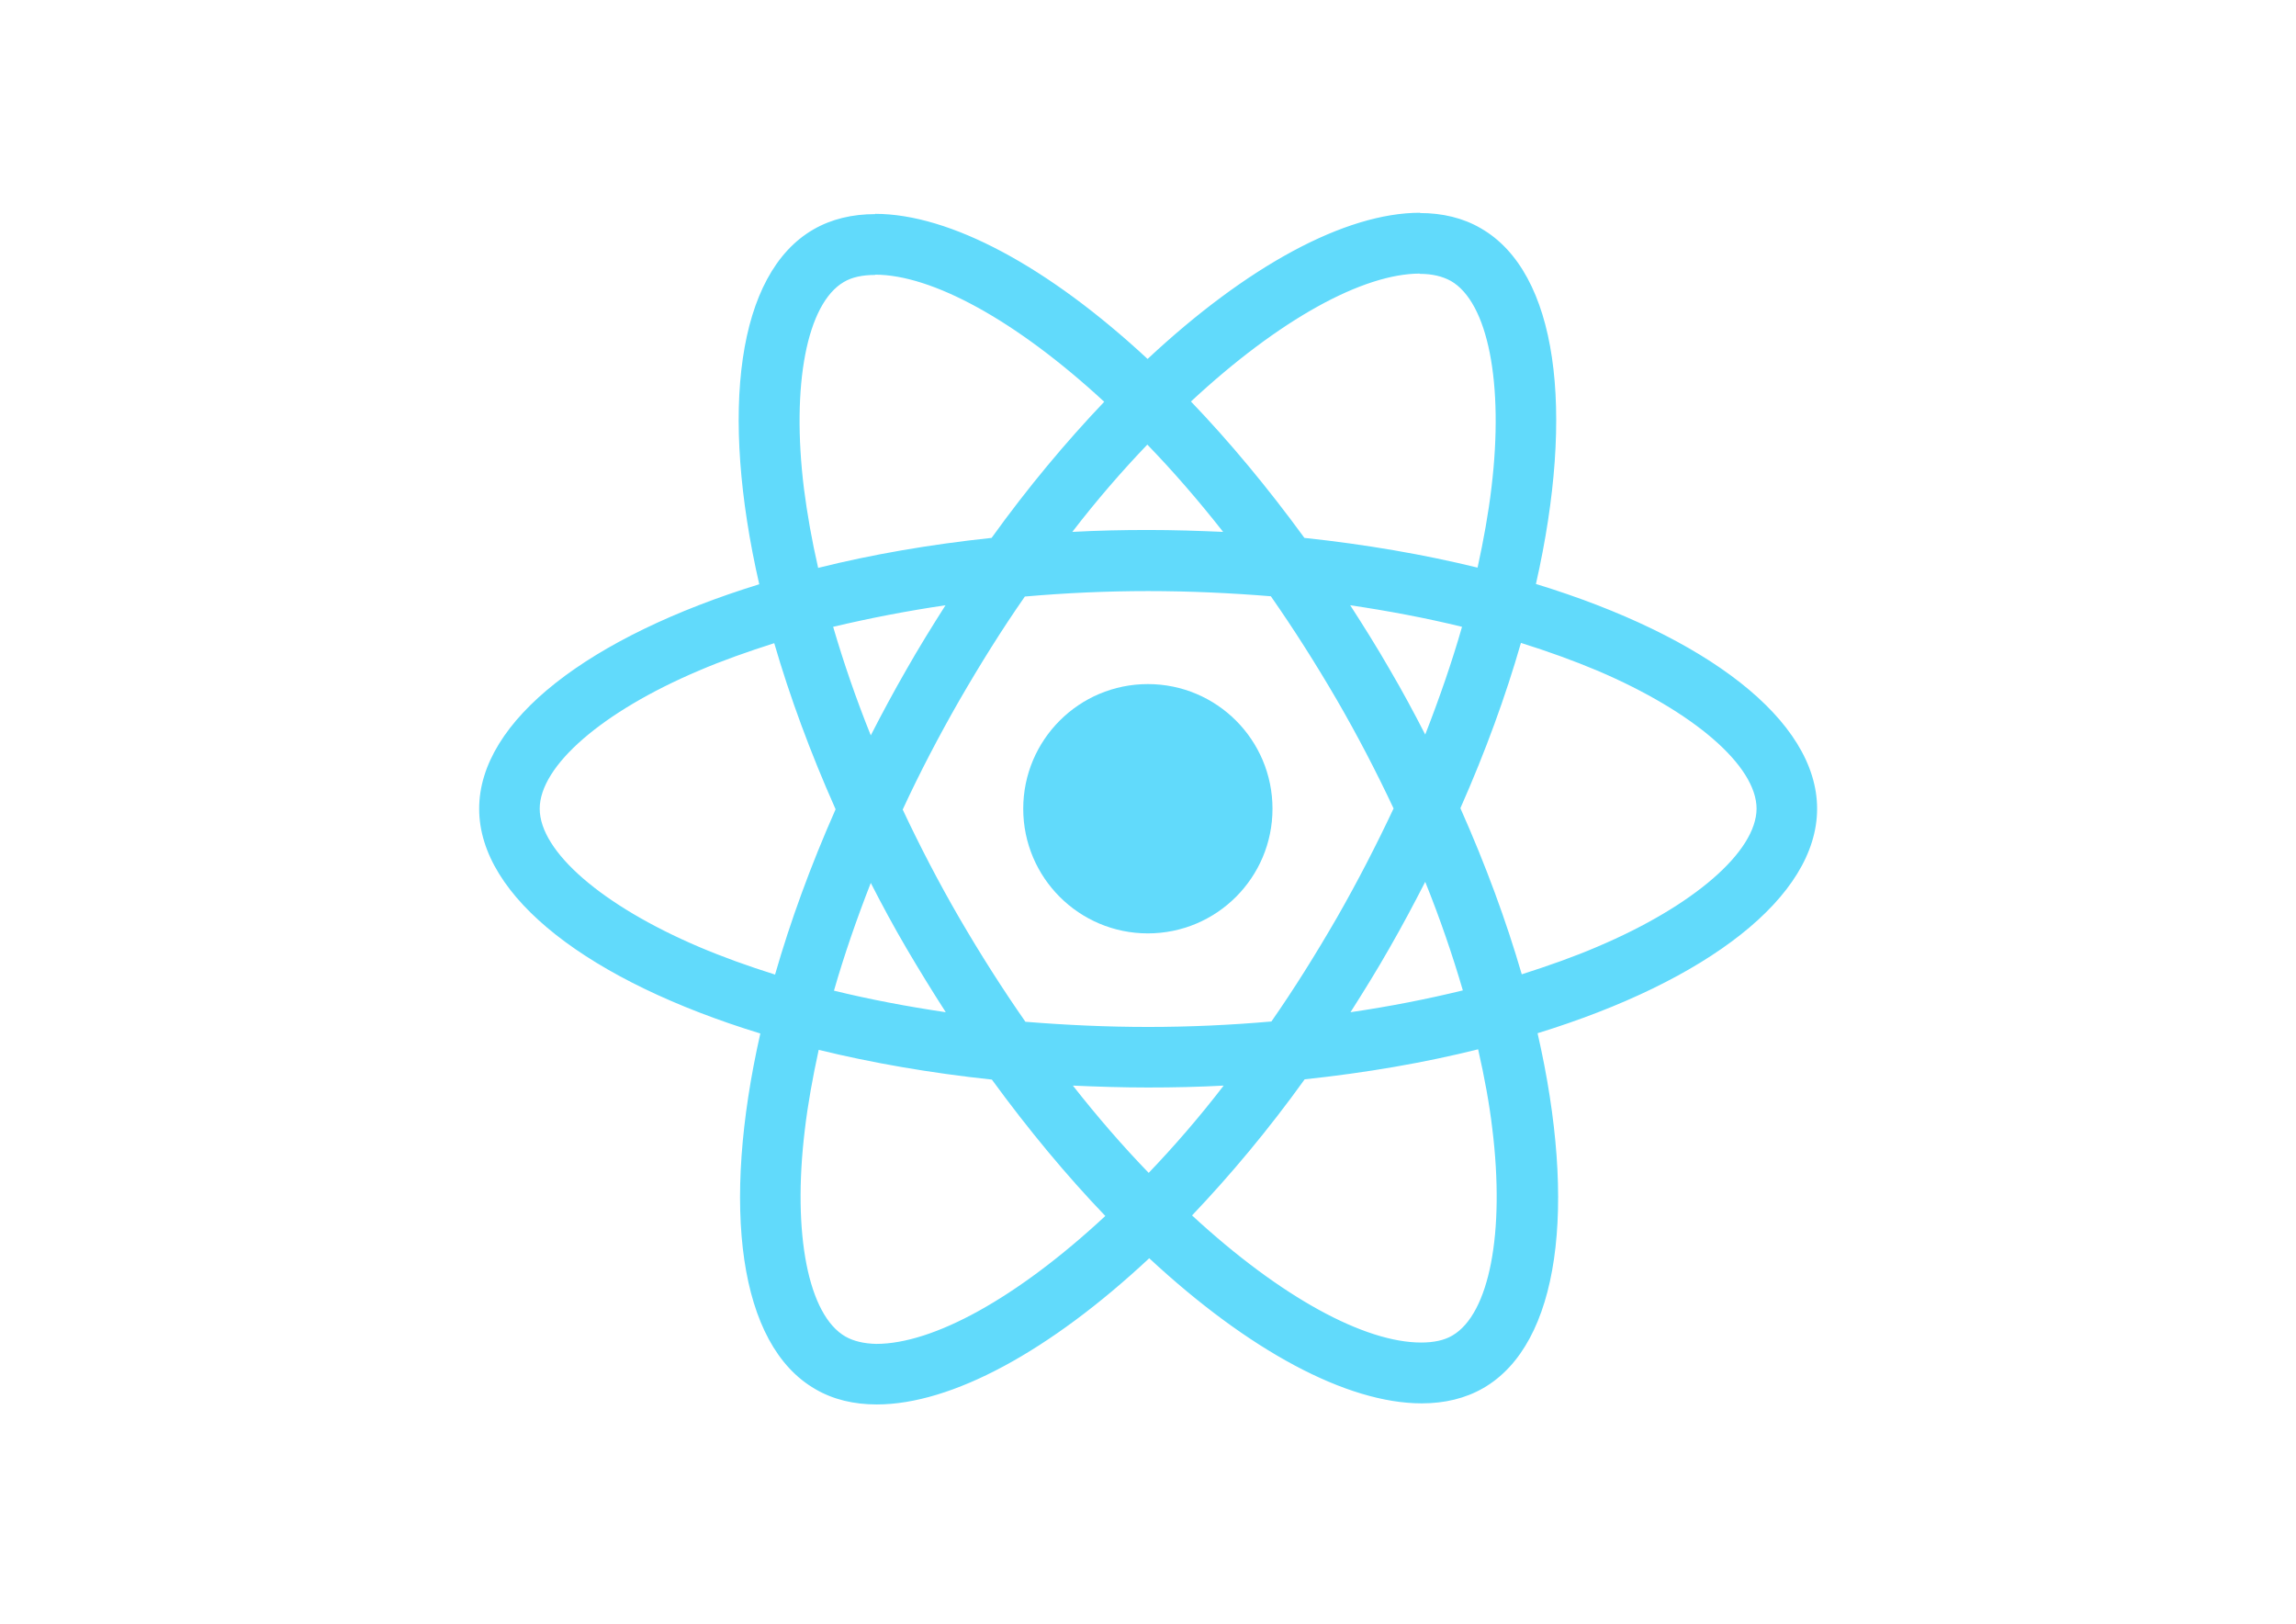
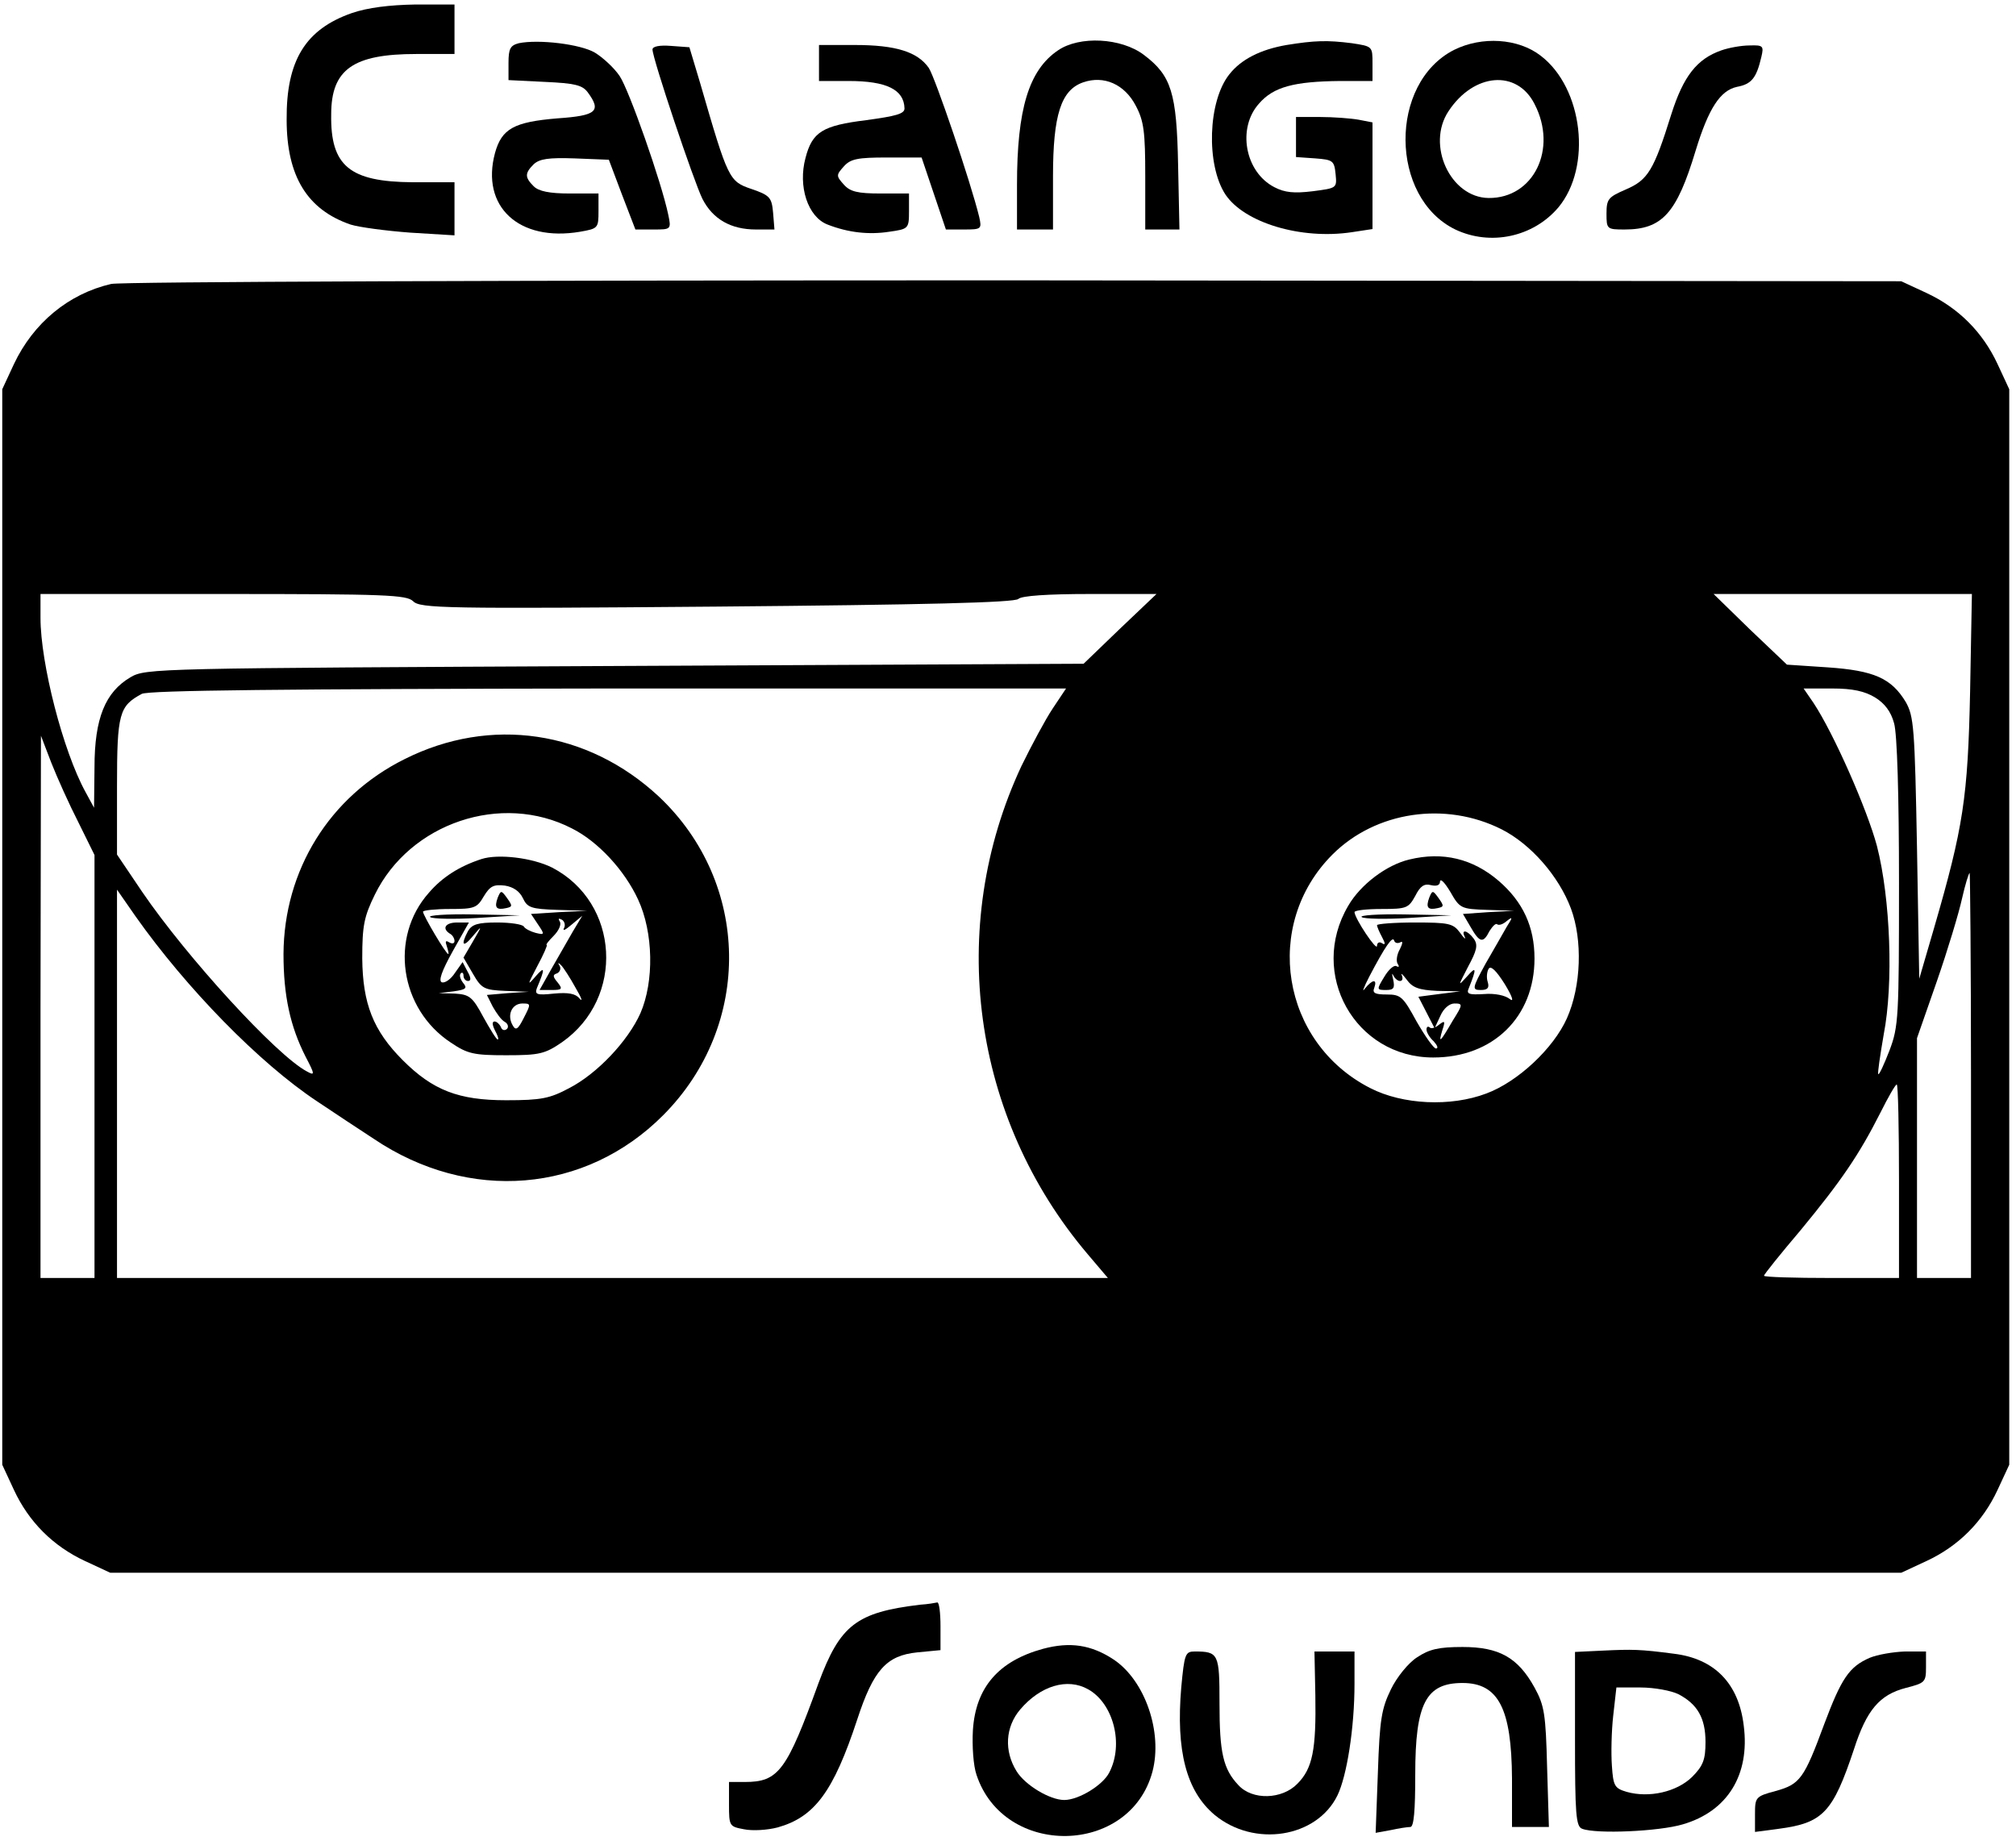
- <svg xmlns="http://www.w3.org/2000/svg" viewBox="0 0 841.9 595.3">
-   <g fill="#61DAFB">
-     <path d="M666.3 296.5c0-32.5-40.7-63.3-103.1-82.4 14.4-63.6 8-114.2-20.2-130.4-6.5-3.8-14.1-5.6-22.4-5.6v22.3c4.6 0 8.3.9 11.4 2.6 13.6 7.8 19.5 37.5 14.9 75.7-1.1 9.4-2.9 19.3-5.1 29.4-19.6-4.8-41-8.5-63.5-10.9-13.5-18.5-27.5-35.3-41.6-50 32.6-30.3 63.2-46.9 84-46.9V78c-27.5 0-63.5 19.6-99.9 53.6-36.4-33.8-72.4-53.2-99.9-53.2v22.3c20.7 0 51.4 16.5 84 46.6-14 14.7-28 31.4-41.3 49.9-22.6 2.4-44 6.1-63.6 11-2.3-10-4-19.7-5.2-29-4.7-38.2 1.1-67.9 14.6-75.8 3-1.8 6.9-2.6 11.5-2.6V78.5c-8.4 0-16 1.8-22.6 5.6-28.1 16.2-34.4 66.7-19.9 130.1-62.2 19.2-102.7 49.9-102.7 82.3 0 32.5 40.7 63.3 103.1 82.4-14.4 63.6-8 114.2 20.2 130.4 6.5 3.8 14.1 5.6 22.5 5.6 27.5 0 63.5-19.6 99.9-53.6 36.4 33.8 72.4 53.2 99.9 53.2 8.4 0 16-1.8 22.6-5.6 28.1-16.2 34.4-66.7 19.9-130.1 62-19.1 102.5-49.9 102.5-82.3zm-130.2-66.7c-3.7 12.9-8.3 26.2-13.5 39.5-4.1-8-8.4-16-13.1-24-4.6-8-9.5-15.8-14.4-23.4 14.2 2.1 27.9 4.7 41 7.9zm-45.8 106.5c-7.8 13.5-15.8 26.3-24.1 38.2-14.9 1.3-30 2-45.2 2-15.1 0-30.2-.7-45-1.9-8.3-11.9-16.4-24.6-24.2-38-7.6-13.1-14.5-26.4-20.8-39.8 6.2-13.4 13.2-26.8 20.7-39.9 7.8-13.5 15.8-26.3 24.1-38.2 14.9-1.3 30-2 45.2-2 15.1 0 30.2.7 45 1.9 8.3 11.9 16.4 24.6 24.2 38 7.6 13.1 14.5 26.4 20.8 39.8-6.3 13.4-13.2 26.8-20.7 39.9zm32.3-13c5.4 13.4 10 26.8 13.8 39.8-13.1 3.2-26.9 5.9-41.2 8 4.9-7.7 9.8-15.6 14.4-23.7 4.6-8 8.9-16.1 13-24.1zM421.2 430c-9.3-9.6-18.6-20.3-27.8-32 9 .4 18.2.7 27.5.7 9.4 0 18.7-.2 27.8-.7-9 11.7-18.3 22.4-27.5 32zm-74.4-58.9c-14.2-2.1-27.9-4.7-41-7.9 3.7-12.9 8.3-26.2 13.5-39.5 4.1 8 8.4 16 13.1 24 4.7 8 9.5 15.8 14.4 23.4zM420.7 163c9.3 9.6 18.6 20.3 27.8 32-9-.4-18.2-.7-27.5-.7-9.4 0-18.7.2-27.8.7 9-11.7 18.3-22.4 27.5-32zm-74 58.9c-4.9 7.7-9.8 15.6-14.4 23.7-4.6 8-8.9 16-13 24-5.4-13.4-10-26.8-13.8-39.8 13.1-3.1 26.9-5.8 41.2-7.9zm-90.5 125.2c-35.4-15.1-58.3-34.9-58.3-50.6 0-15.7 22.9-35.6 58.3-50.6 8.6-3.7 18-7 27.7-10.1 5.7 19.6 13.2 40 22.5 60.9-9.2 20.8-16.6 41.1-22.2 60.6-9.9-3.1-19.3-6.5-28-10.2zM310 490c-13.6-7.8-19.5-37.5-14.9-75.7 1.1-9.4 2.9-19.3 5.1-29.4 19.6 4.8 41 8.5 63.5 10.9 13.5 18.5 27.5 35.3 41.6 50-32.6 30.3-63.2 46.9-84 46.9-4.5-.1-8.3-1-11.3-2.7zm237.2-76.2c4.7 38.2-1.1 67.9-14.6 75.8-3 1.8-6.9 2.6-11.5 2.6-20.7 0-51.4-16.5-84-46.6 14-14.7 28-31.4 41.3-49.9 22.6-2.4 44-6.1 63.6-11 2.3 10.1 4.1 19.8 5.2 29.1zm38.5-66.7c-8.6 3.7-18 7-27.7 10.1-5.7-19.6-13.2-40-22.5-60.9 9.2-20.8 16.6-41.1 22.2-60.6 9.9 3.1 19.3 6.5 28.1 10.2 35.4 15.1 58.3 34.9 58.3 50.6-.1 15.7-23 35.6-58.4 50.6zM320.8 78.4z" />
-     <circle cx="420.9" cy="296.5" r="45.7" />
-     <path d="M520.5 78.1z" />
+ <svg xmlns="http://www.w3.org/2000/svg" version="1.0" width="448pt" height="409pt" viewBox="0 0 448 409" preserveAspectRatio="xMidYMid meet">
+   <g transform="translate(0,409) scale(0.1,-0.1)" fill="#000000" stroke="none">
+     <path d="M782 4061 c-103 -36 -146 -105 -145 -237 0 -126 46 -200 142 -233 19 -6 79 -14 133 -18 l98 -6 0 59 0 59 -93 0 c-140 1 -183 36 -181 151 0 100 49 134 189 134 l85 0 0 55 0 55 -87 0 c-58 -1 -106 -7 -141 -19z" />
+     <path d="M1153 3994 c-19 -5 -23 -12 -23 -44 l0 -38 81 -4 c66 -3 83 -7 95 -23 31 -42 20 -52 -67 -58 -97 -8 -124 -23 -139 -77 -32 -119 53 -198 189 -175 40 7 41 8 41 46 l0 39 -64 0 c-45 0 -69 5 -80 16 -20 20 -20 29 0 49 13 12 33 15 91 13 l76 -3 29 -77 30 -78 40 0 c39 0 40 0 33 33 -15 72 -87 277 -108 308 -12 18 -37 41 -55 52 -32 19 -125 30 -169 21z" />
+     <path d="M2351 3978 c-65 -44 -91 -131 -91 -299 l0 -99 40 0 40 0 0 118 c0 137 18 192 67 209 46 16 92 -4 117 -52 18 -34 21 -58 21 -157 l0 -118 38 0 38 0 -3 143 c-3 161 -15 199 -76 245 -50 38 -143 43 -191 10z" />
+     <path d="M2859 3990 c-58 -10 -101 -32 -127 -65 -48 -60 -52 -201 -9 -267 42 -63 168 -101 281 -84 l46 7 0 118 0 119 -31 6 c-17 3 -56 6 -85 6 l-54 0 0 -44 0 -45 43 -3 c39 -3 42 -5 45 -35 3 -31 3 -31 -51 -38 -41 -5 -62 -3 -85 9 -66 34 -83 132 -34 186 32 37 78 49 180 50 l72 0 0 39 c0 38 0 38 -46 45 -55 7 -83 6 -145 -4z" />
+     <path d="M3231 3979 c-145 -74 -143 -328 3 -399 78 -37 173 -17 229 49 75 90 55 265 -39 337 -50 39 -131 44 -193 13z m179 -120 c52 -100 -2 -210 -102 -209 -85 1 -139 118 -89 193 56 85 152 93 191 16z" />
+     <path d="M1450 3980 c0 -20 92 -294 111 -332 23 -45 63 -68 119 -68 l41 0 -3 37 c-3 34 -7 39 -48 53 -50 17 -52 21 -114 235 l-24 80 -41 3 c-25 2 -41 -1 -41 -8z" />
+     <path d="M1820 3950 l0 -40 66 0 c84 0 123 -19 124 -61 0 -12 -19 -17 -85 -26 -97 -12 -120 -26 -135 -84 -17 -63 5 -131 49 -148 46 -18 92 -23 137 -16 43 6 44 7 44 46 l0 39 -63 0 c-51 0 -68 4 -82 20 -17 19 -17 21 0 40 15 17 31 20 96 20 l77 0 27 -80 27 -80 40 0 c39 0 40 1 34 28 -19 78 -98 310 -112 331 -25 36 -74 51 -164 51 l-80 0 0 -40z" />
+     <path d="M3825 3978 c-54 -19 -84 -57 -111 -142 -39 -125 -52 -146 -101 -167 -39 -17 -43 -21 -43 -54 0 -34 1 -35 40 -35 84 0 116 36 158 175 29 95 55 134 92 142 32 6 43 19 54 66 6 25 4 27 -26 26 -18 0 -46 -5 -63 -11z" />
+     <path d="M247 3459 c-95 -22 -173 -87 -216 -178 l-26 -56 0 -1195 0 -1195 26 -56 c33 -71 87 -125 158 -158 l56 -26 1990 0 1990 0 56 26 c71 33 125 87 158 158 l26 56 0 1195 0 1195 -26 56 c-33 71 -87 125 -158 158 l-56 26 -1970 2 c-1128 0 -1986 -3 -2008 -8z m671 -705 c15 -16 72 -17 675 -12 463 4 662 9 670 17 7 7 64 11 159 11 l148 0 -81 -77 -81 -78 -1042 -5 c-1022 -5 -1042 -5 -1076 -25 -56 -33 -80 -91 -80 -200 l-1 -90 -19 35 c-50 91 -100 286 -100 387 l0 53 406 0 c363 0 407 -2 422 -16z m3460 -201 c-5 -236 -15 -301 -80 -525 l-33 -113 -5 290 c-5 269 -7 293 -25 325 -32 53 -71 70 -174 77 l-90 6 -82 78 -81 79 287 0 287 0 -4 -217z m-2039 -38 c-16 -24 -47 -82 -69 -127 -168 -359 -110 -782 147 -1085 l45 -53 -1101 0 -1101 0 0 432 0 431 41 -59 c113 -160 275 -326 403 -411 39 -26 96 -64 127 -84 211 -142 470 -121 643 53 199 200 194 516 -10 708 -158 147 -374 179 -565 83 -167 -83 -268 -247 -269 -433 0 -93 15 -161 49 -228 21 -40 21 -43 3 -33 -68 36 -267 254 -366 399 l-56 83 0 152 c0 162 5 178 55 205 14 8 317 11 1037 12 l1017 0 -30 -45z m1828 25 c21 -13 35 -31 42 -57 7 -23 11 -163 11 -355 0 -299 -1 -319 -21 -372 -12 -31 -23 -55 -25 -53 -2 2 4 41 12 88 22 113 15 302 -15 419 -22 82 -96 250 -141 318 l-22 32 64 0 c45 0 72 -6 95 -20z m-3993 -277 l36 -73 0 -470 0 -470 -60 0 -60 0 0 603 1 602 23 -60 c13 -33 40 -93 60 -132z m1097 -14 c58 -29 117 -93 147 -158 34 -73 36 -182 5 -253 -28 -62 -96 -134 -158 -166 -43 -23 -62 -27 -140 -27 -106 0 -163 22 -230 89 -66 66 -89 126 -90 226 0 73 4 93 28 142 78 159 281 228 438 147z m2066 -2 c65 -33 127 -104 154 -176 26 -70 23 -172 -9 -244 -30 -67 -109 -141 -179 -167 -79 -30 -186 -25 -258 12 -198 101 -240 363 -84 519 96 96 251 119 376 56z m1043 -547 l0 -450 -60 0 -60 0 0 266 0 267 44 126 c24 69 49 152 56 184 7 31 15 57 17 57 1 0 3 -202 3 -450z m-160 -235 l0 -215 -150 0 c-82 0 -150 2 -150 5 0 3 37 49 82 102 89 108 129 166 177 261 17 34 33 62 36 62 3 0 5 -97 5 -215z" />
+     <path d="M1070 2181 c-49 -16 -87 -40 -117 -75 -88 -99 -65 -258 49 -333 37 -25 51 -28 123 -28 74 0 86 3 124 29 140 98 128 310 -22 388 -44 22 -120 31 -157 19z m92 -87 c10 -21 18 -24 77 -26 l66 -2 -62 -3 -63 -4 16 -24 c15 -22 14 -23 -6 -18 -11 3 -23 9 -26 14 -3 5 -30 9 -59 9 -43 0 -56 -4 -65 -19 -17 -32 -11 -38 11 -11 21 25 21 24 0 -12 l-21 -36 21 -36 c19 -33 25 -36 72 -38 l52 -2 -47 -3 -46 -4 13 -26 c8 -14 19 -30 27 -34 7 -4 9 -12 4 -16 -5 -4 -11 -2 -13 5 -3 6 -9 12 -14 12 -6 0 -5 -8 1 -20 6 -11 9 -20 6 -20 -3 0 -17 23 -32 50 -24 45 -31 50 -63 52 l-36 1 33 4 c28 4 31 7 21 19 -6 8 -9 17 -5 21 3 3 6 1 6 -5 0 -7 5 -12 10 -12 7 0 7 7 -1 21 l-11 21 -17 -24 c-9 -14 -22 -23 -29 -21 -8 3 -1 24 24 69 l36 64 -26 0 c-26 0 -35 -13 -16 -25 6 -3 10 -11 10 -16 0 -6 -5 -7 -12 -3 -8 5 -9 2 -5 -9 3 -10 5 -17 3 -17 -5 0 -56 86 -56 94 0 3 27 6 59 6 55 0 61 2 76 28 14 23 22 27 47 24 19 -3 33 -13 40 -28z m91 -67 c-3 -7 4 -3 17 8 l24 20 -21 -35 c-11 -19 -32 -56 -47 -82 l-27 -48 27 0 c23 0 25 2 13 17 -11 13 -11 17 -1 20 6 3 9 10 6 16 -5 8 -4 9 3 2 5 -5 20 -28 32 -50 13 -22 17 -33 9 -24 -9 11 -25 14 -57 11 -38 -4 -43 -2 -38 12 19 45 18 50 -3 26 -19 -22 -18 -19 4 23 14 26 23 47 21 47 -3 0 4 9 15 20 12 12 18 26 14 32 -4 7 -3 8 5 4 6 -4 8 -13 4 -19z m-89 -199 c-13 -26 -18 -29 -25 -16 -13 23 -1 48 22 48 19 0 19 -1 3 -32z" />
+     <path d="M1106 2095 c-8 -22 -3 -28 19 -23 14 3 14 5 2 22 -13 18 -14 18 -21 1z" />
+     <path d="M956 2052 c5 -4 52 -5 104 -2 l95 6 -104 2 c-58 1 -101 -2 -95 -6z" />
+     <path d="M3132 2180 c-51 -12 -109 -56 -136 -103 -89 -151 15 -337 189 -337 133 0 225 90 225 220 0 71 -26 126 -79 172 -58 50 -125 66 -199 48z m173 -112 l60 -2 -57 -3 -57 -4 17 -29 c20 -35 28 -37 42 -9 7 11 14 18 17 15 4 -3 13 0 21 7 14 11 14 9 0 -13 -8 -14 -29 -51 -47 -82 -30 -55 -30 -58 -10 -58 15 0 19 5 15 18 -3 9 -2 22 2 29 5 8 17 -4 36 -34 17 -28 21 -41 11 -33 -10 8 -33 13 -57 11 -34 -2 -40 0 -34 13 18 45 17 50 -4 26 -21 -23 -20 -22 2 21 20 37 23 49 13 63 -14 19 -29 22 -20 4 3 -7 -2 -3 -11 10 -15 20 -25 22 -100 22 -46 0 -84 -3 -84 -6 0 -3 5 -15 11 -26 8 -15 8 -19 0 -14 -6 4 -11 1 -11 -6 0 -13 -49 60 -50 75 0 4 27 7 60 7 56 0 60 2 75 29 11 22 20 28 35 24 13 -3 20 0 20 8 1 8 11 -3 23 -23 21 -37 24 -38 82 -40z m-193 -72 c6 4 5 -3 -1 -15 -7 -12 -9 -27 -5 -33 4 -6 3 -8 -3 -5 -5 3 -17 -7 -27 -24 -17 -28 -17 -29 4 -29 17 0 20 4 16 23 -3 12 -3 16 0 10 3 -7 10 -13 15 -13 6 0 7 6 4 13 -3 6 2 2 11 -10 13 -18 27 -23 68 -25 l51 -1 -47 -6 -46 -6 18 -35 18 -35 13 28 c7 16 20 27 31 27 19 0 19 -2 -3 -37 -29 -50 -33 -53 -24 -23 7 21 6 23 -7 13 -8 -7 -18 -10 -21 -6 -4 3 -7 1 -7 -5 0 -6 7 -18 16 -26 8 -9 11 -16 5 -16 -5 0 -24 27 -43 60 -30 55 -35 60 -66 60 -26 0 -33 3 -28 15 7 20 -4 19 -21 -2 -7 -10 -3 2 10 27 35 67 52 91 55 80 2 -6 8 -7 14 -4z" />
+     <path d="M3176 2095 c-8 -22 -3 -28 19 -23 14 3 14 5 2 22 -13 18 -14 18 -21 1z" />
+     <path d="M3026 2052 c5 -4 52 -5 104 -2 l95 6 -104 2 c-58 1 -101 -2 -95 -6z" />
+     <path d="M2045 524 c-142 -17 -178 -45 -226 -174 -71 -196 -89 -220 -164 -220 l-35 0 0 -50 c0 -48 1 -49 33 -55 19 -4 52 -2 75 4 82 23 124 79 177 240 36 110 65 142 133 149 l52 5 0 53 c0 30 -3 53 -7 53 -5 -1 -21 -4 -38 -5z" />
+     <path d="M2318 426 c-99 -27 -150 -86 -156 -181 -2 -35 1 -79 8 -99 61 -185 341 -180 391 7 23 87 -16 202 -86 249 -50 33 -97 40 -157 24z m100 -90 c56 -31 80 -122 47 -185 -14 -28 -68 -61 -100 -61 -32 0 -87 33 -106 64 -28 45 -25 98 8 137 45 53 105 71 151 45z" />
+     <path d="M3149 407 c-19 -12 -45 -44 -58 -71 -21 -43 -25 -67 -29 -184 l-5 -135 33 6 c18 4 38 7 44 7 8 0 11 36 11 117 0 158 24 203 105 203 80 0 109 -57 110 -212 l0 -108 41 0 41 0 -4 133 c-3 118 -6 137 -28 177 -37 67 -79 90 -160 90 -53 0 -74 -5 -101 -23z" />
+     <path d="M3563 422 l-63 -3 0 -193 c0 -168 2 -195 16 -200 31 -12 171 -6 224 10 99 29 149 110 135 219 -11 94 -65 149 -155 160 -76 10 -93 10 -157 7z m167 -97 c42 -22 60 -53 60 -106 0 -39 -5 -53 -30 -78 -34 -33 -95 -47 -145 -33 -27 8 -30 13 -33 58 -2 27 -1 77 3 112 l7 62 54 0 c30 0 68 -7 84 -15z" />
+     <path d="M2625 340 c-12 -140 11 -230 74 -283 88 -73 227 -51 273 43 21 43 38 150 38 248 l0 72 -44 0 -45 0 2 -97 c2 -121 -6 -163 -40 -197 -34 -35 -100 -37 -131 -3 -34 36 -42 72 -42 182 0 110 -2 115 -55 115 -21 0 -23 -5 -30 -80z" />
+     <path d="M4155 406 c-46 -20 -63 -46 -101 -147 -45 -122 -54 -134 -108 -149 -45 -12 -46 -14 -46 -52 l0 -39 53 7 c98 13 120 36 167 177 28 87 57 121 115 136 43 11 45 13 45 46 l0 35 -47 0 c-27 -1 -61 -7 -78 -14z" />
  </g>
</svg>
